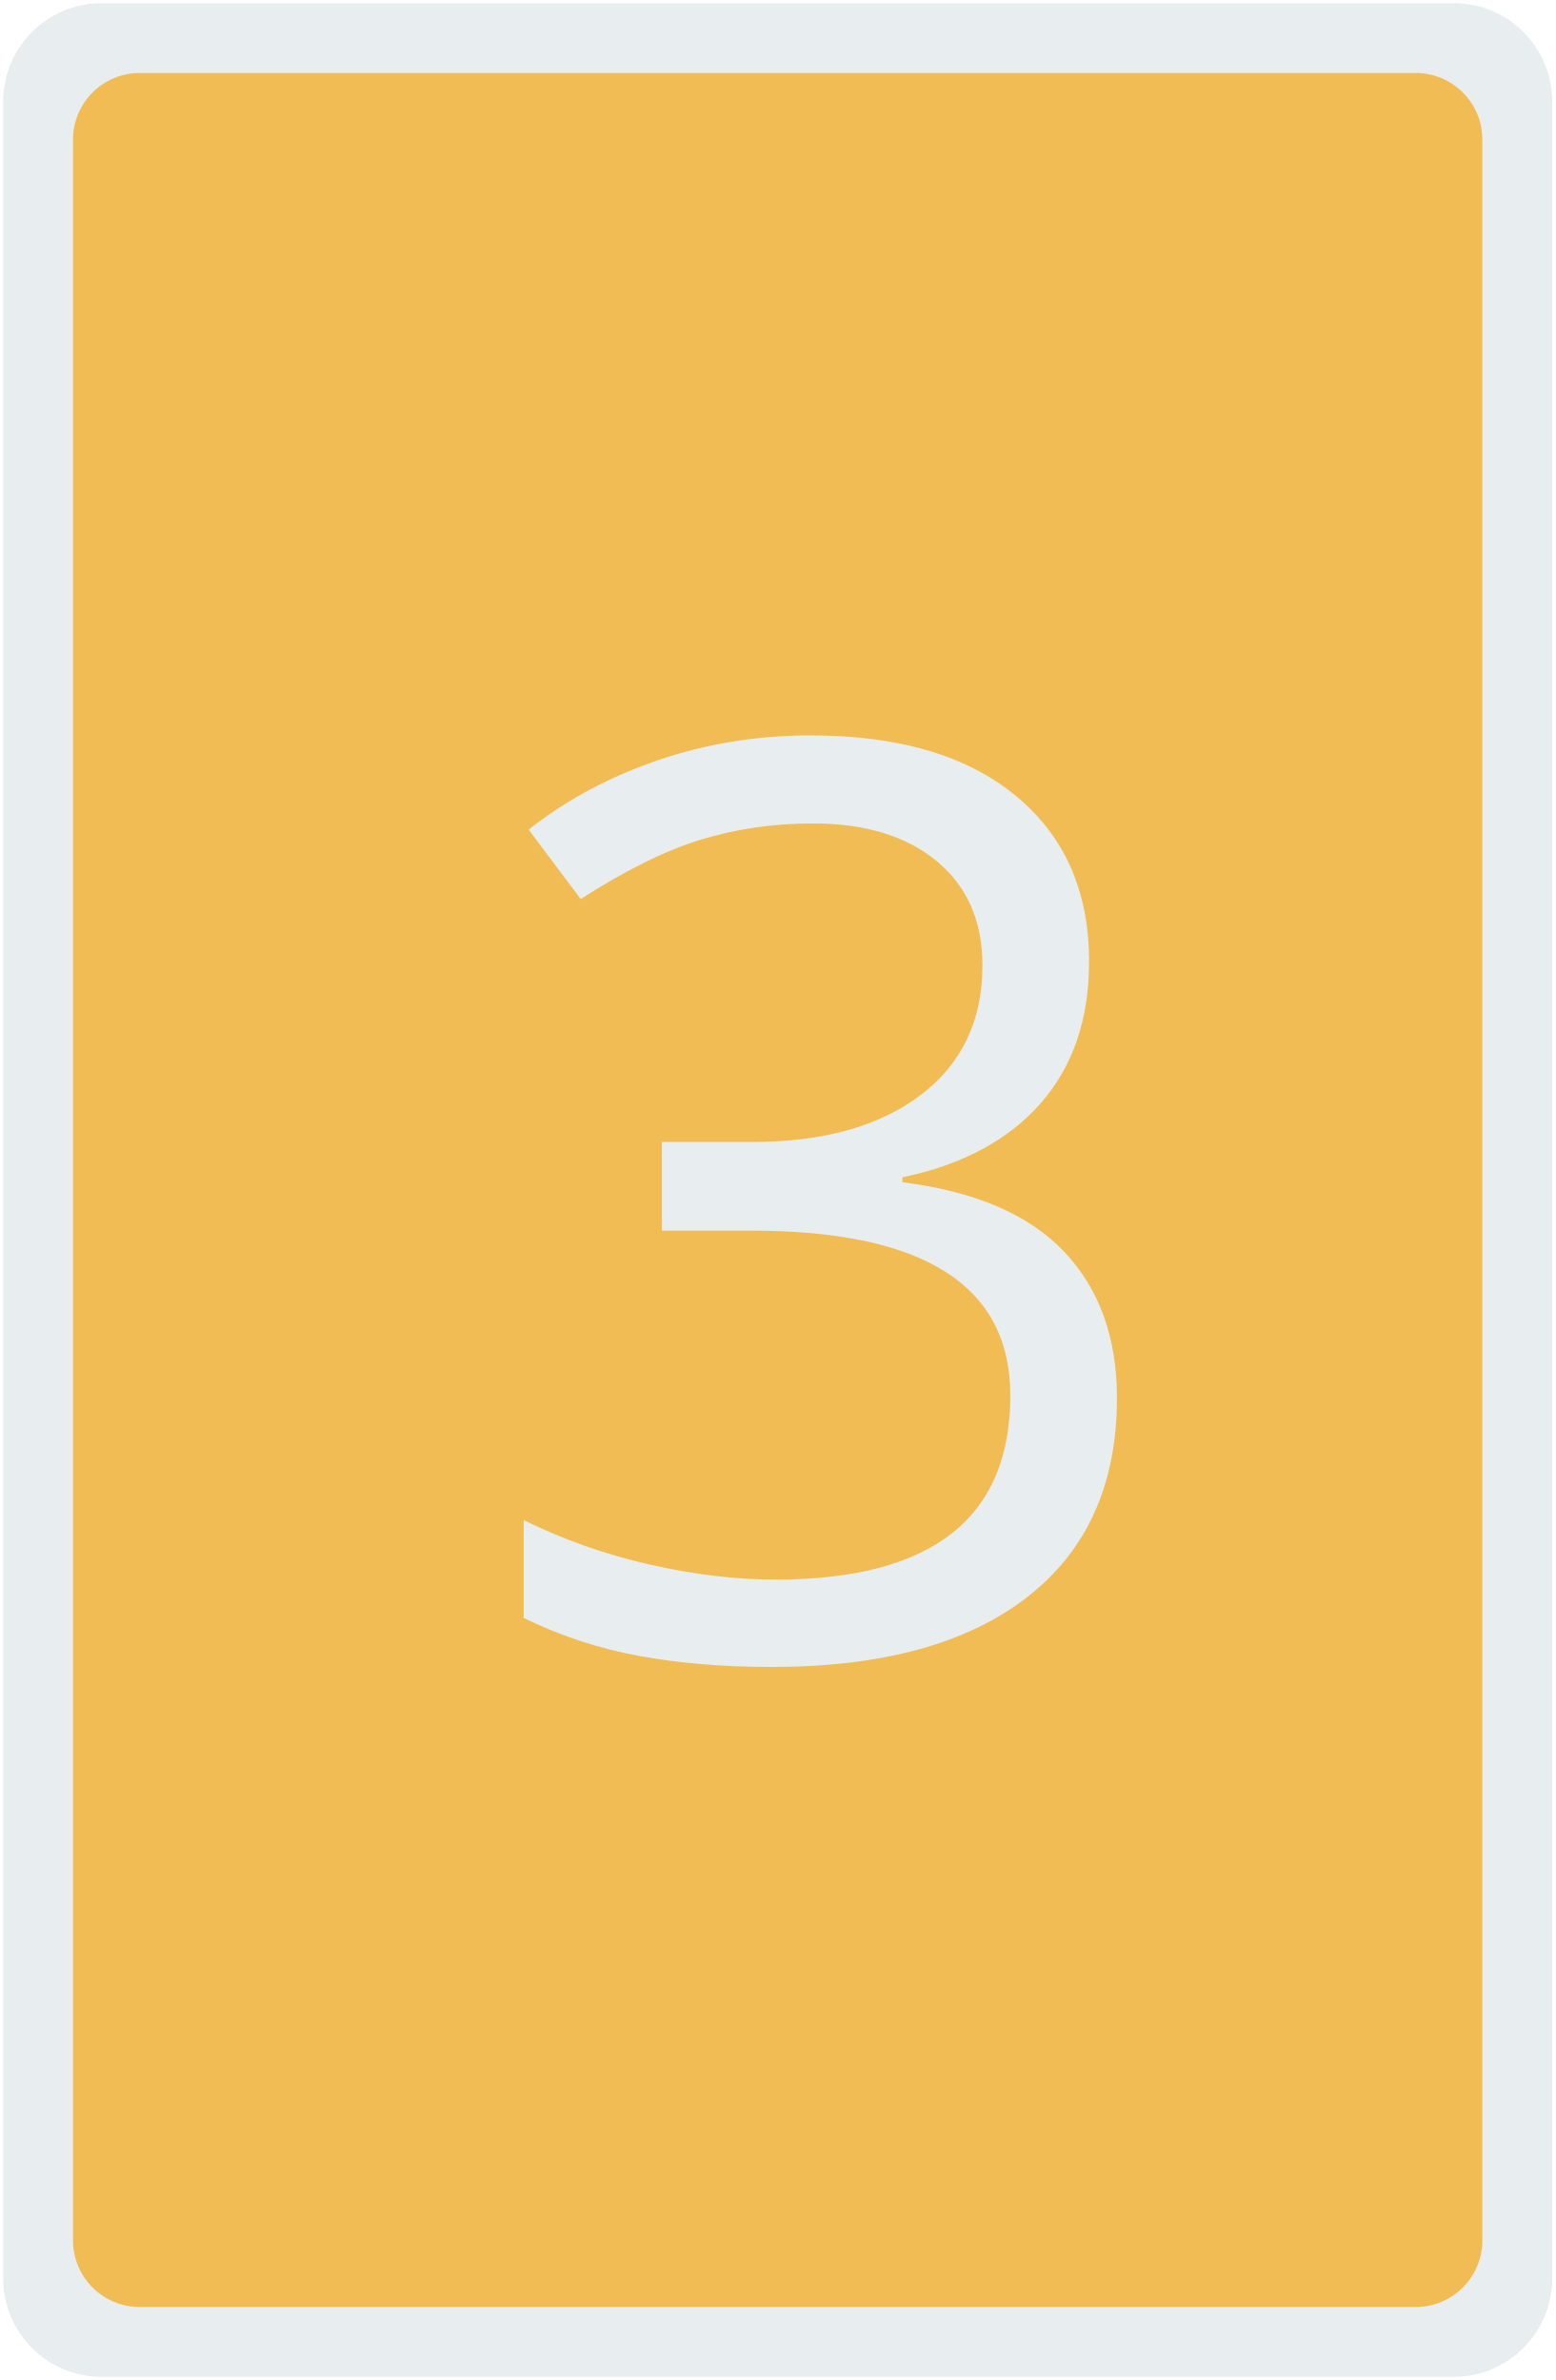
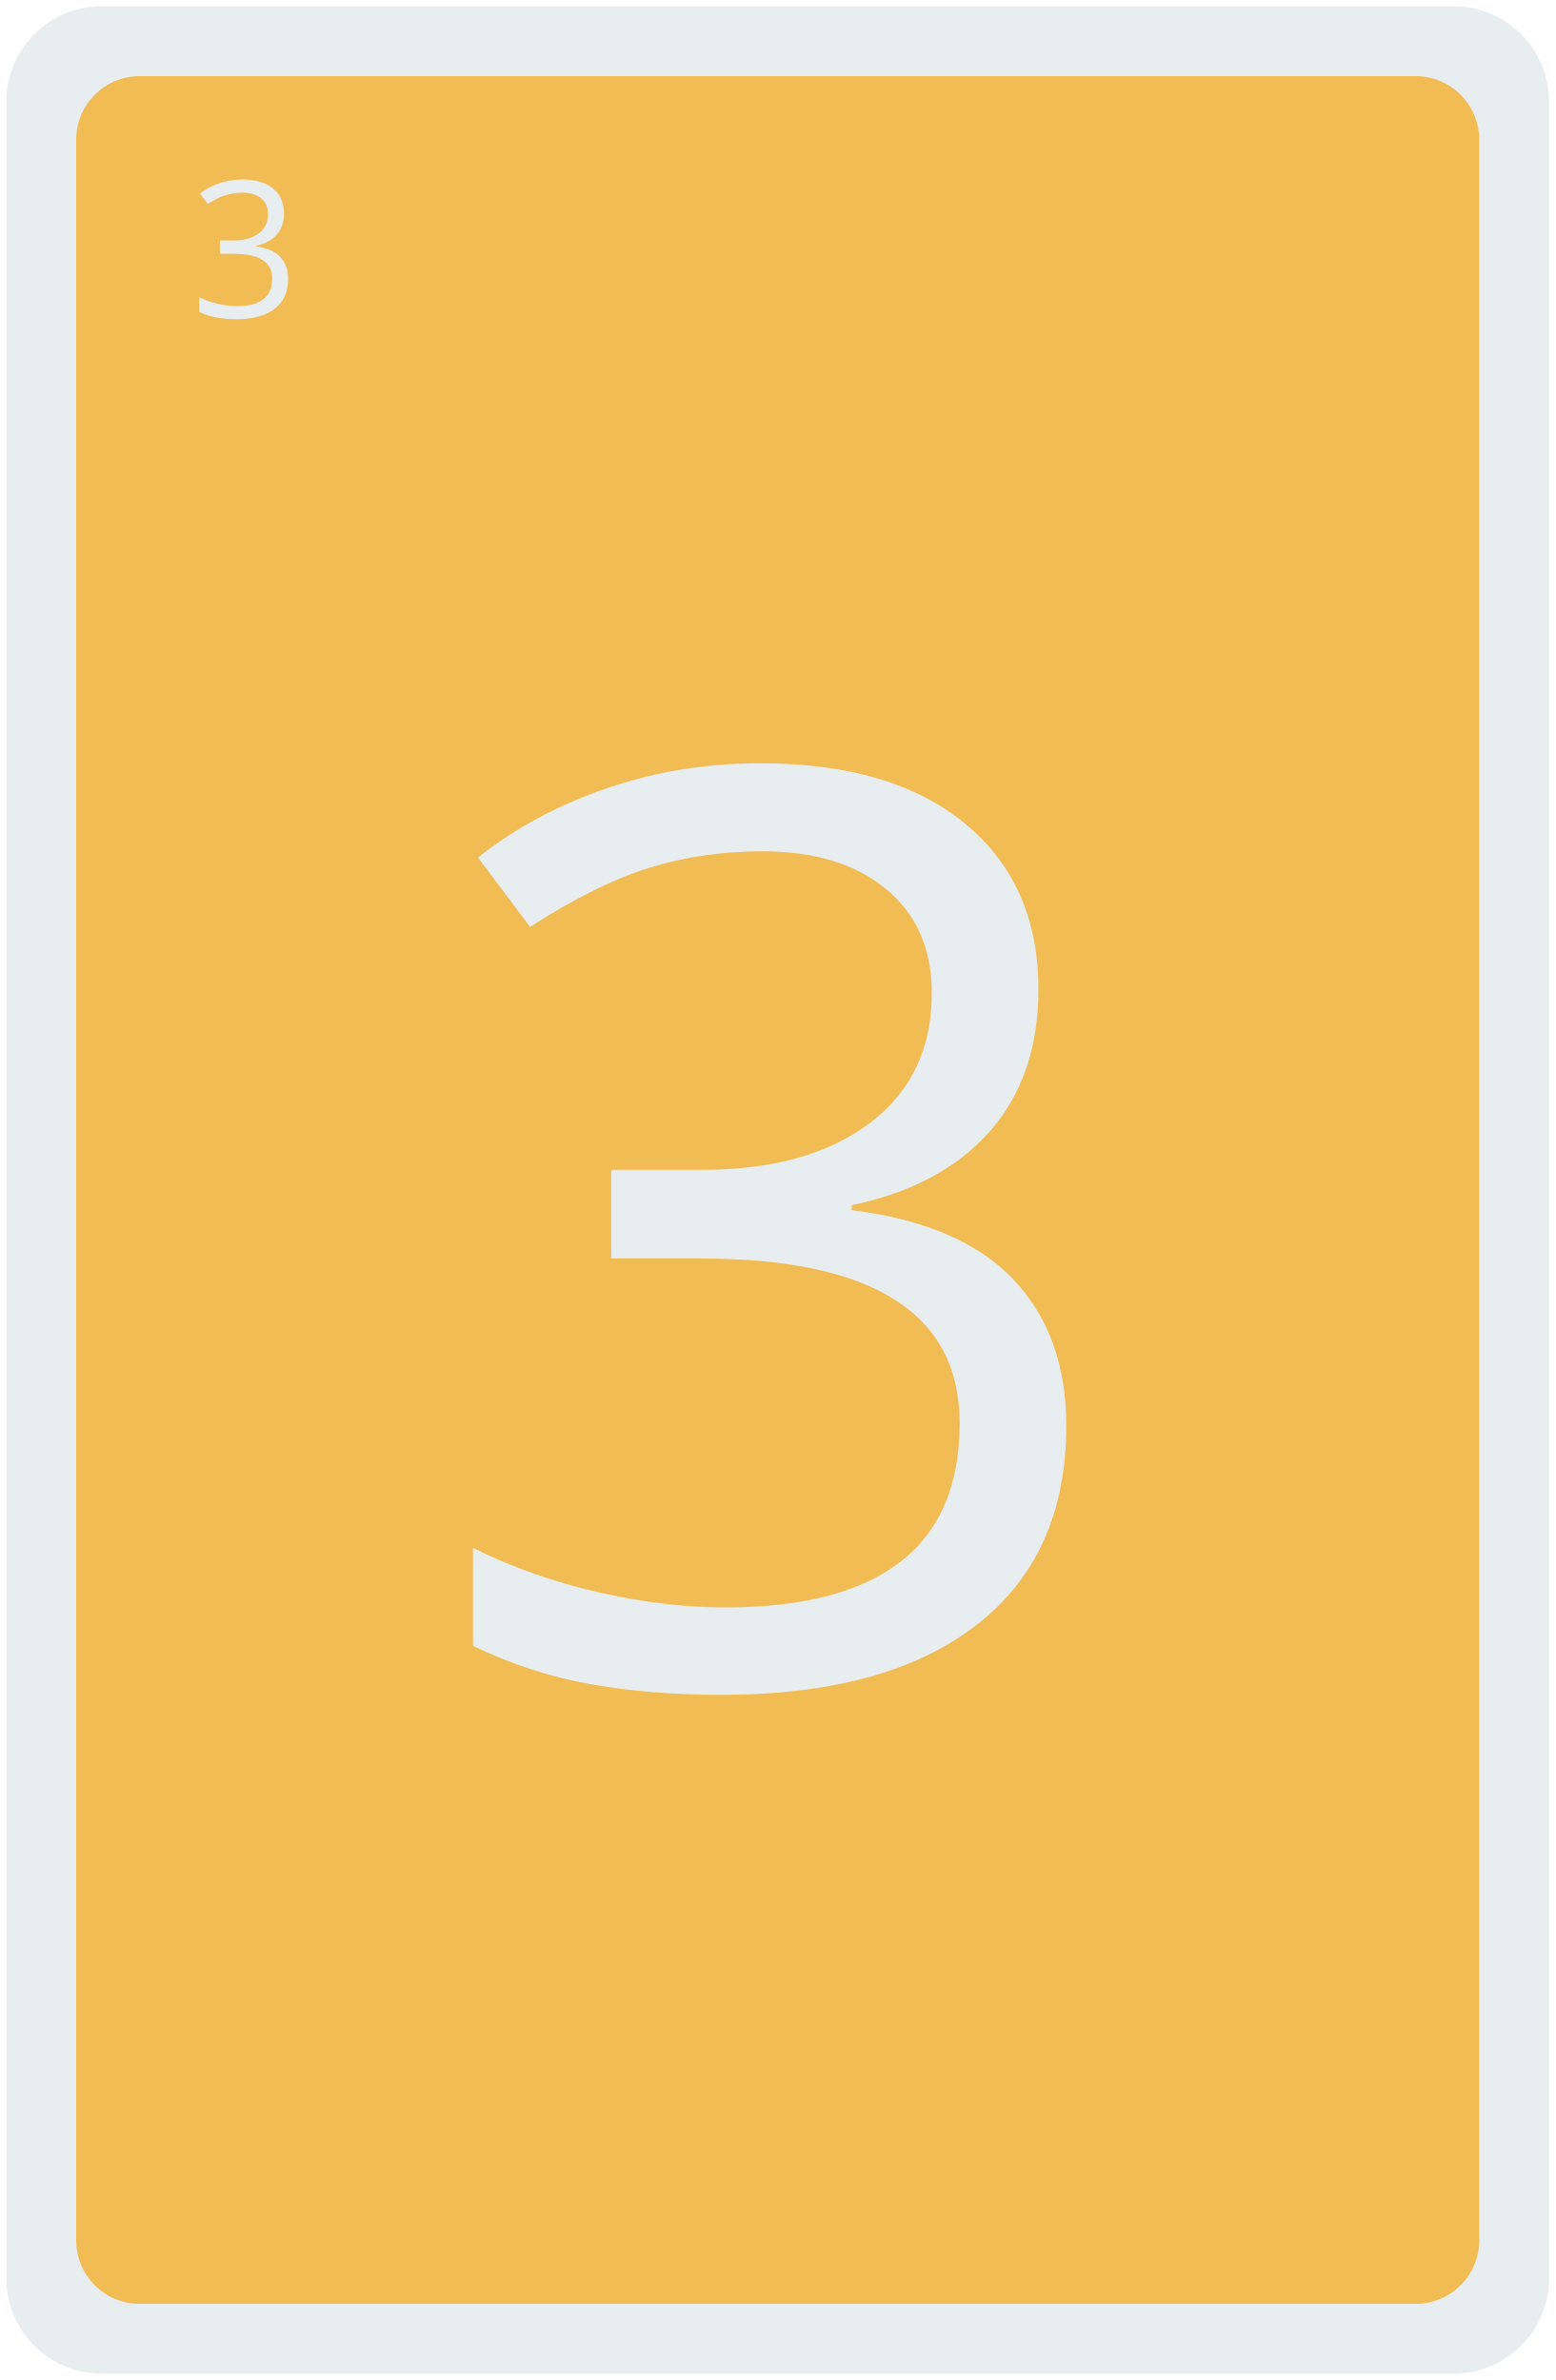
- <svg xmlns="http://www.w3.org/2000/svg" width="245" height="375">
+ <svg xmlns="http://www.w3.org/2000/svg" xmlns:xlink="http://www.w3.org/1999/xlink" width="245" height="375">
+   <defs>
+     <text fill="#e8edf0" font-family="Open Sans,sans-serif" id="nb">3</text>
+   </defs>
  <g>
-     <rect fill="#e8edf0" stroke="#e8edf0" x="1" y="1" width="243" height="373" id="svg_4" rx="15" />
-     <rect fill="#f2bc54" stroke="#f2bc54" x="12" y="12" width="221" height="351" id="svg_5" rx="10" />
-     <text fill="#e8edf0" stroke="#e8edf0" x="73.3" y="260.7" id="svg_6" stroke-width="0" font-size="200" font-family="Open Sans,sans-serif" text-anchor="start" xml:space="preserve">3</text>
+     <rect fill="#e8edf0" x="1" y="1" width="243" height="373" rx="15" />
+     <rect fill="#f2bc54" x="12" y="12" width="221" height="351" rx="10" />
+     <use xlink:href="#nb" x="50%" y="50%" font-size="200" dominant-baseline="central" text-anchor="middle" />
+     <use xlink:href="#nb" x="30" y="50" font-size="30" id="snb1" />
+     <use xlink:href="#snb1" transform="rotate(180)" transform-origin="center" />
  </g>
</svg>
